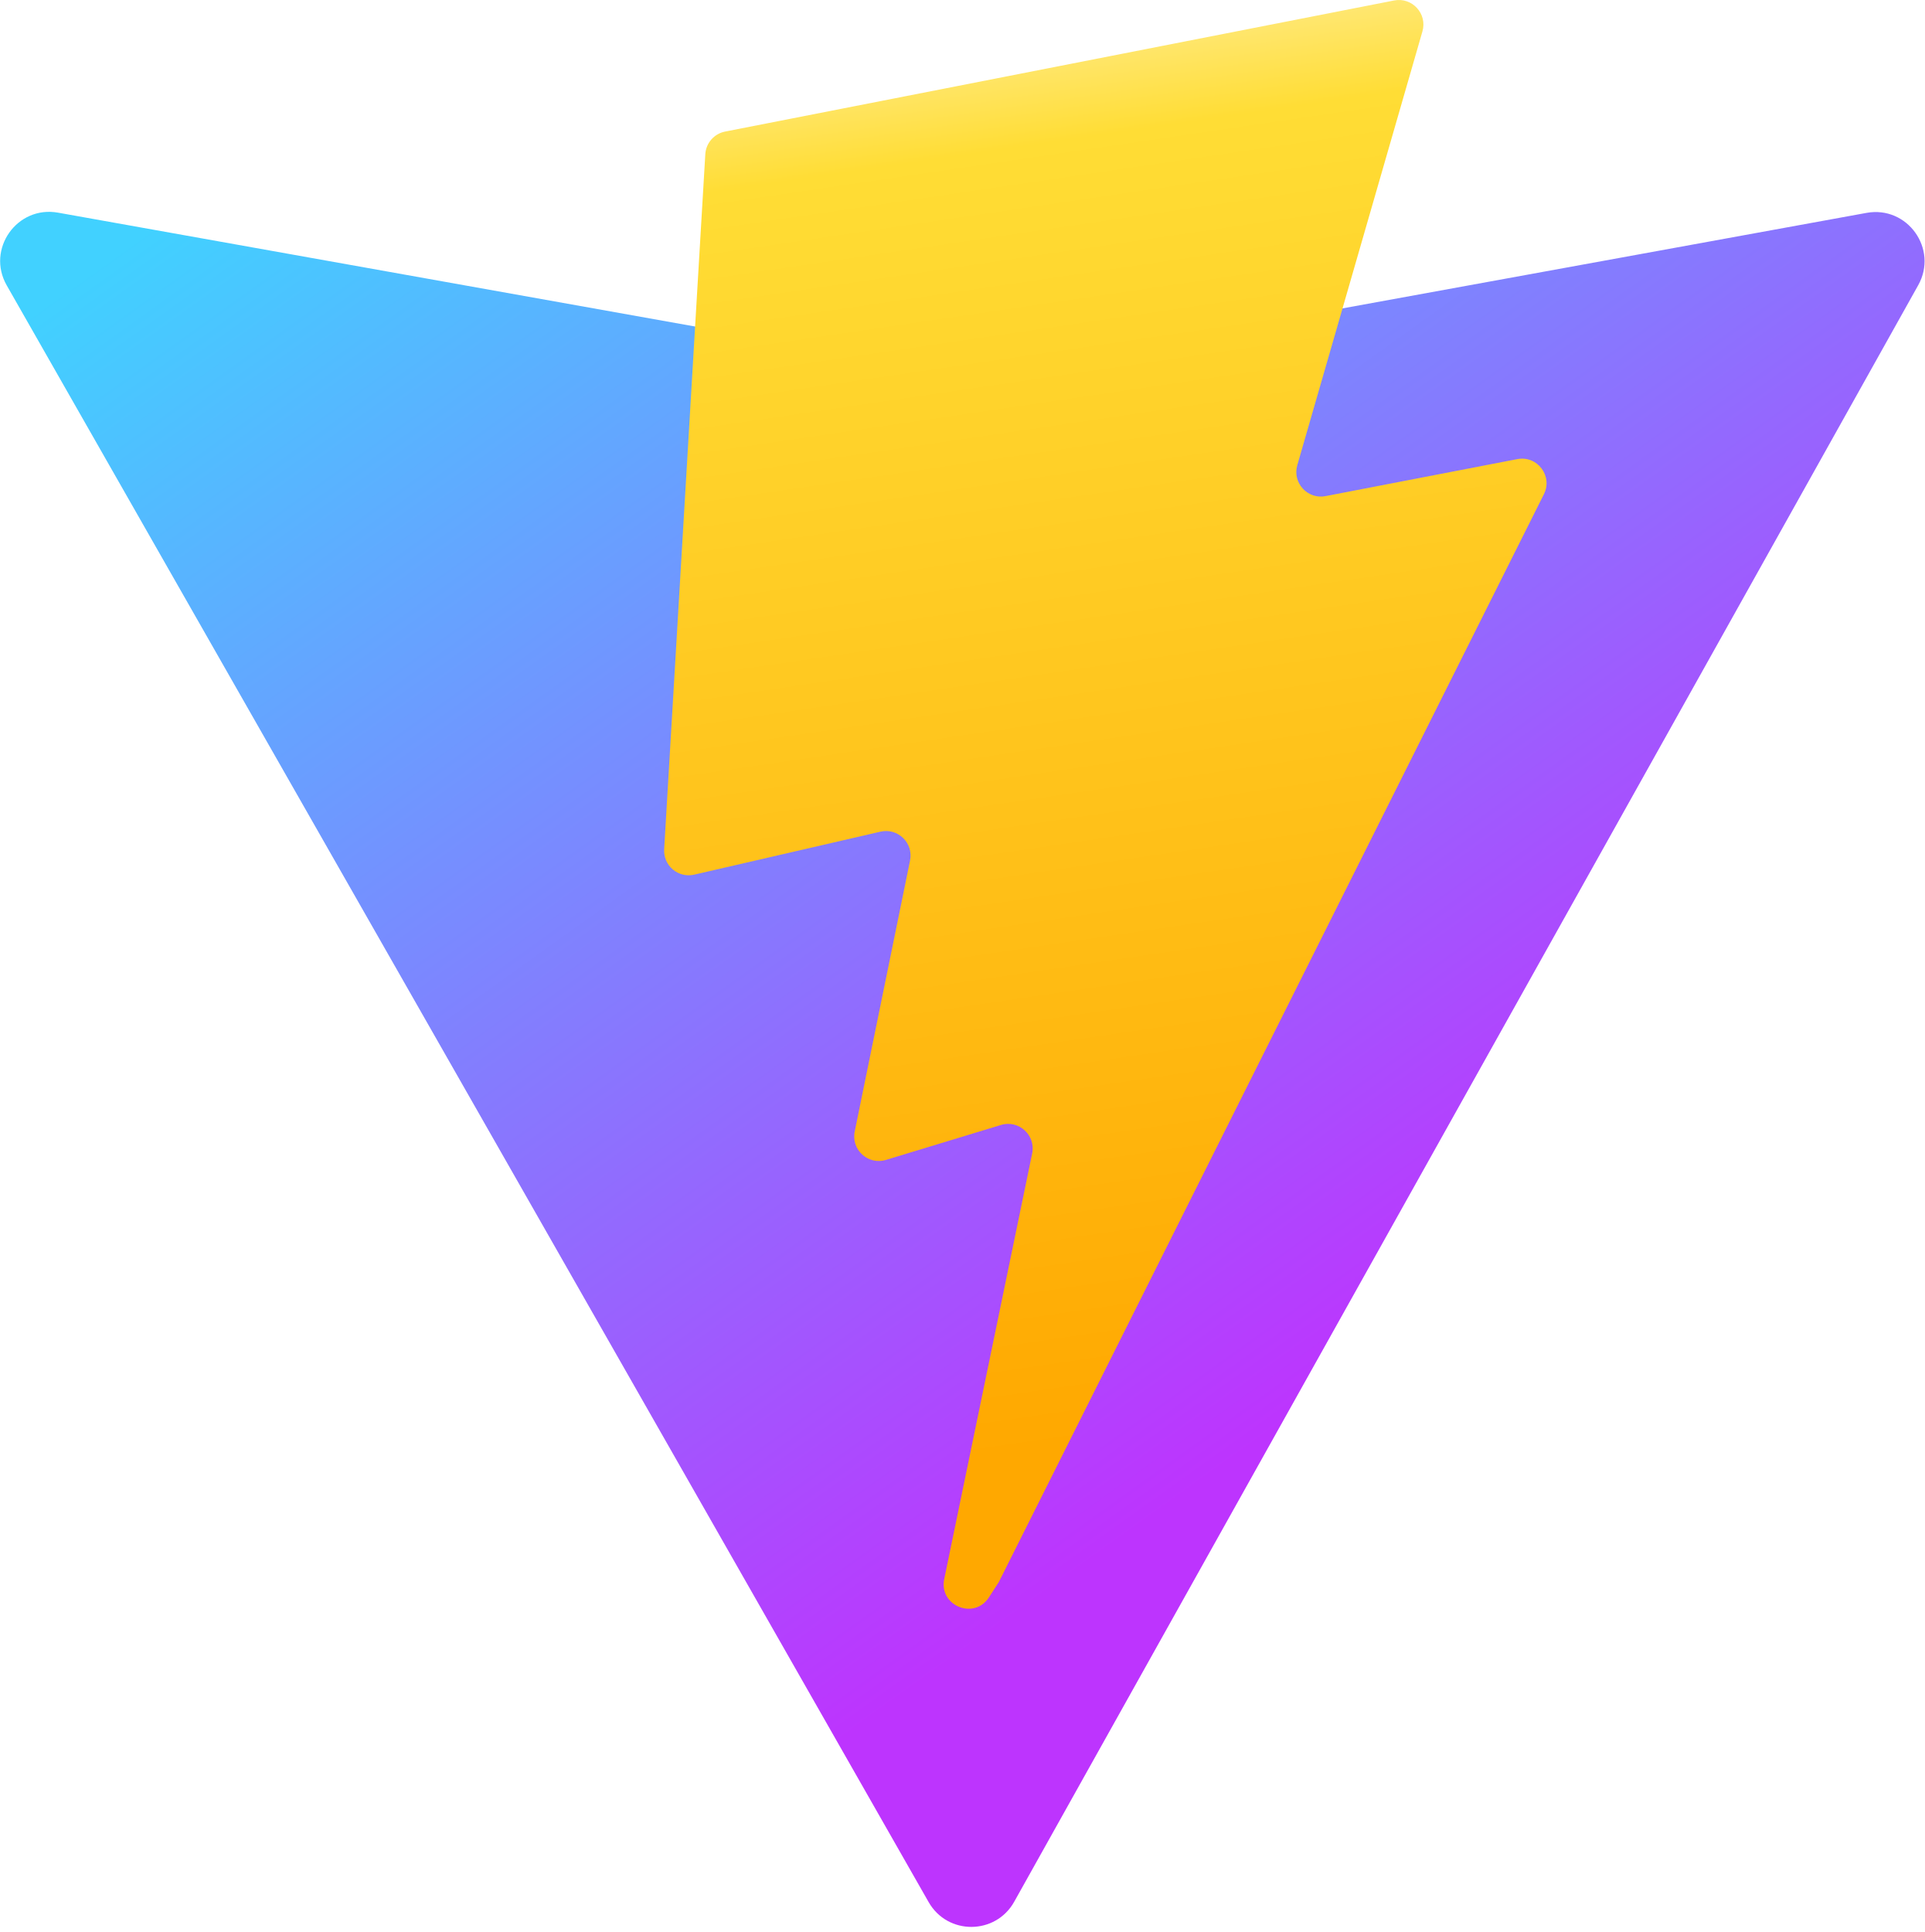
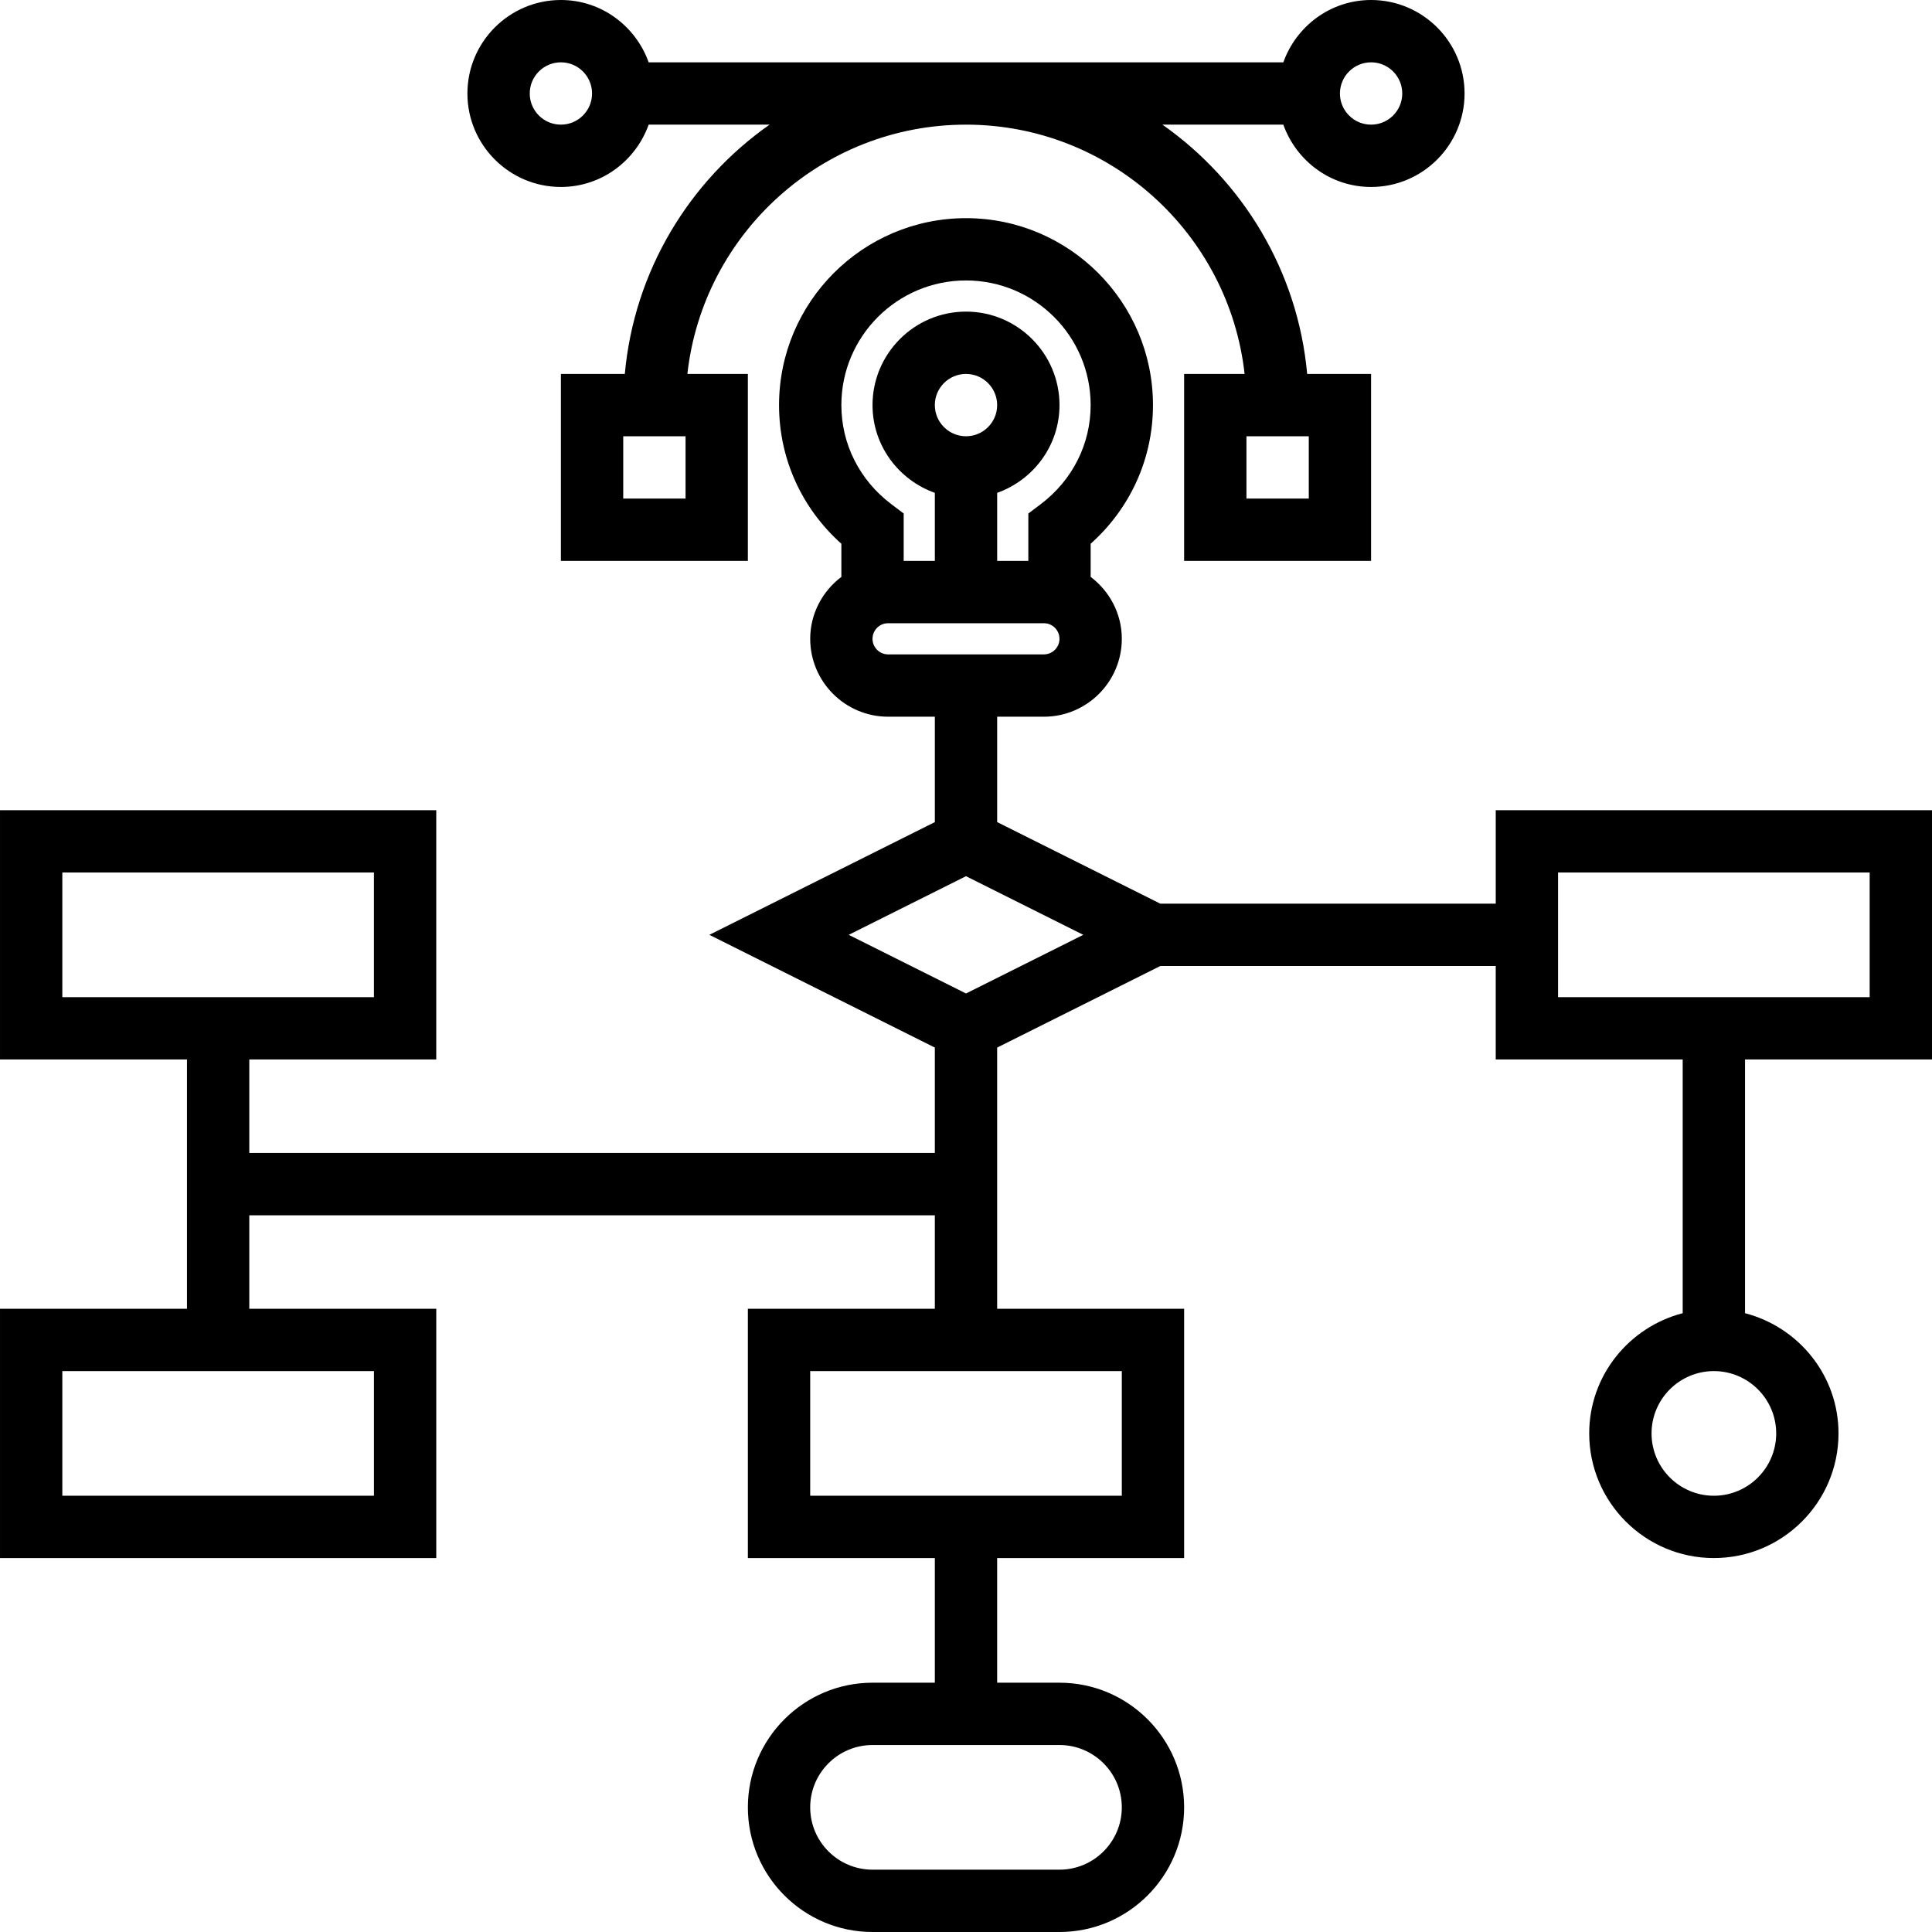
- <svg xmlns="http://www.w3.org/2000/svg" aria-hidden="true" role="img" class="iconify iconify--logos" width="31.88" height="32" preserveAspectRatio="xMidYMid meet" viewBox="0 0 256 257">
-   <defs>
-     <linearGradient id="IconifyId1813088fe1fbc01fb466" x1="-.828%" x2="57.636%" y1="7.652%" y2="78.411%">
-       <stop offset="0%" stop-color="#41D1FF" />
-       <stop offset="100%" stop-color="#BD34FE" />
-     </linearGradient>
-     <linearGradient id="IconifyId1813088fe1fbc01fb467" x1="43.376%" x2="50.316%" y1="2.242%" y2="89.03%">
-       <stop offset="0%" stop-color="#FFEA83" />
-       <stop offset="8.333%" stop-color="#FFDD35" />
-       <stop offset="100%" stop-color="#FFA800" />
-     </linearGradient>
-   </defs>
-   <path fill="url(#IconifyId1813088fe1fbc01fb466)" d="M255.153 37.938L134.897 252.976c-2.483 4.44-8.862 4.466-11.382.048L.875 37.958c-2.746-4.814 1.371-10.646 6.827-9.67l120.385 21.517a6.537 6.537 0 0 0 2.322-.004l117.867-21.483c5.438-.991 9.574 4.796 6.877 9.62Z" />
-   <path fill="url(#IconifyId1813088fe1fbc01fb467)" d="M185.432.063L96.44 17.501a3.268 3.268 0 0 0-2.634 3.014l-5.474 92.456a3.268 3.268 0 0 0 3.997 3.378l24.777-5.718c2.318-.535 4.413 1.507 3.936 3.838l-7.361 36.047c-.495 2.426 1.782 4.5 4.151 3.78l15.304-4.649c2.372-.72 4.652 1.36 4.15 3.788l-11.698 56.621c-.732 3.542 3.979 5.473 5.943 2.437l1.313-2.028l72.516-144.72c1.215-2.423-.88-5.186-3.54-4.672l-25.505 4.922c-2.396.462-4.435-1.77-3.759-4.114l16.646-57.705c.677-2.35-1.37-4.583-3.769-4.113Z" />
+ <svg xmlns="http://www.w3.org/2000/svg" fill="#000000" height="800px" width="800px" version="1.1" id="Layer_1" viewBox="0 0 295.239 295.239" xml:space="preserve">
+   <g>
+     <g>
+       <g>
+         <path d="M228.572,123.81v14.286h-51.257l-24.933-12.467v-16.105h7.143c6.562,0,11.905-5.338,11.905-11.905     c0-3.876-1.89-7.29-4.762-9.462v-5.062c6.081-5.438,9.524-13.029,9.524-21.186c0-15.757-12.814-28.571-28.571-28.571     c-15.757,0-28.571,12.814-28.571,28.571c0,8.157,3.443,15.752,9.524,21.186v5.062c-2.871,2.176-4.762,5.59-4.762,9.462     c0,6.567,5.343,11.905,11.905,11.905h7.143v16.105l-34.459,17.228l34.457,17.229v16.105H38.096v-14.286h28.571V123.81H0.001     v38.095h28.571v14.286v4.762V200H0.001v38.095h66.667V200H38.096v-14.286h104.762V200h-28.571v38.095h28.571v19.048h-9.524     c-10.505,0-19.048,8.543-19.048,19.048s8.543,19.048,19.048,19.048h28.571c10.505,0,19.048-8.543,19.048-19.048     s-8.543-19.048-19.048-19.048h-9.524v-19.048h28.571V200h-28.571v-14.286v-9.524v-16.105l24.933-12.467h51.257v14.286h28.571     v38.771c-8.19,2.129-14.286,9.519-14.286,18.371c0,10.505,8.543,19.048,19.048,19.048c10.505,0,19.048-8.543,19.048-19.048     c0-8.852-6.095-16.243-14.286-18.371v-38.771h28.573V123.81H228.572z M57.144,209.523v19.048H9.524v-19.048H57.144z      M9.524,152.381v-19.048h47.619v19.048H9.524z M147.62,42.857c10.505,0,19.048,8.543,19.048,19.048     c0,5.957-2.781,11.476-7.633,15.143l-1.89,1.424v7.243h-4.762v-10.4c5.529-1.971,9.524-7.21,9.524-13.41     c0-7.876-6.41-14.286-14.286-14.286c-7.876,0-14.286,6.41-14.286,14.286c0,6.2,3.995,11.438,9.524,13.41v10.4h-4.762v-7.243     l-1.89-1.429c-4.852-3.662-7.633-9.181-7.633-15.138C128.571,51.4,137.115,42.857,147.62,42.857z M152.381,61.905     c0,2.629-2.138,4.762-4.762,4.762c-2.624,0-4.762-2.134-4.762-4.762c0-2.629,2.138-4.762,4.762-4.762     C150.243,57.143,152.381,59.276,152.381,61.905z M135.714,100c-1.314,0-2.381-1.071-2.381-2.381s1.067-2.381,2.381-2.381h23.81     c1.314,0,2.381,1.071,2.381,2.381S160.839,100,159.524,100H135.714z M161.906,266.666c5.252,0.001,9.524,4.272,9.524,9.524     s-4.271,9.524-9.524,9.524h-28.571c-5.252,0-9.524-4.271-9.524-9.524c0-5.252,4.271-9.524,9.524-9.524H161.906z M171.43,209.523     v19.048h-47.619v-19.048H171.43z M147.62,151.819l-17.924-8.962l17.924-8.962l17.924,8.962L147.62,151.819z M271.43,219.048     c0,5.252-4.271,9.524-9.524,9.524s-9.524-4.271-9.524-9.524c0-5.253,4.271-9.524,9.524-9.524S271.43,213.795,271.43,219.048z      M285.714,152.381h-47.619v-19.048h0h47.619V152.381z" />
+         <path d="M85.714,28.571c6.2,0,11.438-3.995,13.41-9.524H117.6c-12.271,8.624-20.69,22.353-22.119,38.096h-9.767v28.571h28.571     V57.143h-9.243c2.381-21.395,20.557-38.095,42.576-38.095c22.019,0,40.2,16.7,42.576,38.095h-9.243v28.571h28.571V57.143h-9.767     c-1.429-15.743-9.843-29.471-22.119-38.095h18.476c1.971,5.529,7.21,9.524,13.41,9.524c7.876,0,14.286-6.41,14.286-14.286     C223.809,6.41,217.401,0,209.524,0c-6.2,0-11.438,3.995-13.41,9.524h-96.99C97.152,3.995,91.915,0,85.714,0     c-7.876,0-14.286,6.41-14.286,14.286C71.428,22.162,77.839,28.571,85.714,28.571z M104.763,76.19h-9.524v-9.524h9.524V76.19z      M190.477,66.666h9.524v9.524h-9.524V66.666z M209.524,9.524c2.624,0,4.762,2.133,4.762,4.762c0,2.629-2.138,4.762-4.762,4.762     c-2.624,0-4.762-2.133-4.762-4.762C204.763,11.657,206.901,9.524,209.524,9.524z M85.714,9.524c2.624,0,4.762,2.133,4.762,4.762     c0,2.629-2.138,4.762-4.762,4.762c-2.624,0-4.762-2.133-4.762-4.762C80.953,11.657,83.091,9.524,85.714,9.524z" />
+       </g>
+     </g>
+   </g>
</svg>
